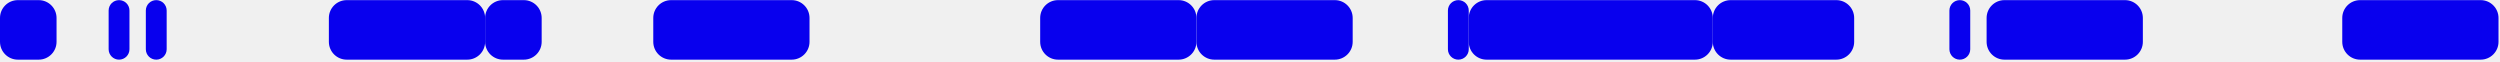
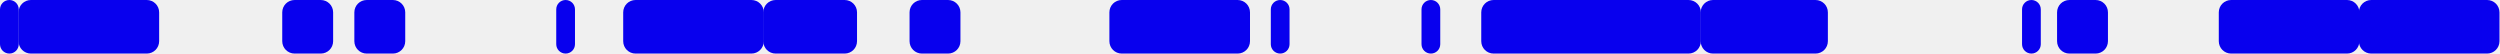
- <svg xmlns="http://www.w3.org/2000/svg" width="1680" height="41" viewBox="0 0 1680 41" fill="none">
-   <g clip-path="url(#clip0_271_253)">
-     <rect x="221" y="0.085" width="105" height="40" rx="12" fill="#0800EE" />
-     <rect x="699" y="0.085" width="105" height="40" rx="12" fill="#0800EE" />
-     <rect x="804" y="0.085" width="105" height="40" rx="12" fill="#0800EE" />
-     <rect x="987" y="0.085" width="164" height="40" rx="12" fill="#0800EE" />
-     <rect x="1151" y="0.085" width="95" height="40" rx="12" fill="#0800EE" />
-     <rect x="439" y="0.085" width="105" height="40" rx="12" fill="#0800EE" />
-     <rect x="1335" y="0.085" width="105" height="40" rx="12" fill="#0800EE" />
-     <rect x="1574" y="0.085" width="105" height="40" rx="12" fill="#0800EE" />
-     <rect y="0.085" width="38" height="40" rx="12" fill="#0800EE" />
-     <rect x="326" y="0.085" width="38" height="40" rx="12" fill="#0800EE" />
-     <rect x="73" y="0.085" width="14" height="40" rx="7" fill="#0800EE" />
-     <rect x="98" y="0.085" width="14" height="40" rx="7" fill="#0800EE" />
-     <rect x="973" y="0.085" width="14" height="40" rx="7" fill="#0800EE" />
-     <rect x="1310" y="0.085" width="14" height="40" rx="7" fill="#0800EE" />
-   </g>
-   <defs>
-     <clipPath id="clip0_271_253">
-       <rect width="1680" height="40" fill="white" transform="translate(0 0.085022)" />
-     </clipPath>
-   </defs>
+ <svg xmlns="http://www.w3.org/2000/svg" width="2427" height="52" viewBox="0 0 2427 52" fill="none">
+   <rect x="18" width="136.5" height="52" rx="12" fill="#0800EE" />
+   <rect x="1077" width="136.5" height="52" rx="12" fill="#0800EE" />
+   <rect x="2154" width="136.5" height="52" rx="12" fill="#0800EE" />
+   <rect x="2290" width="136.5" height="52" rx="12" fill="#0800EE" />
+   <rect x="605" width="136.5" height="52" rx="12" fill="#0800EE" />
+   <rect x="1438" width="213.2" height="52" rx="12" fill="#0800EE" />
+   <rect x="1651" width="123.5" height="52" rx="12" fill="#0800EE" />
+   <rect x="741" width="91" height="52" rx="12" fill="#0800EE" />
+   <rect x="344" width="49.4" height="52" rx="12" fill="#0800EE" />
+   <rect x="1997" width="49.4" height="52" rx="12" fill="#0800EE" />
+   <rect x="274" width="49.4" height="52" rx="12" fill="#0800EE" />
+   <rect x="883" width="49.4" height="52" rx="12" fill="#0800EE" />
+   <rect width="18.2" height="52" rx="9.1" fill="#0800EE" />
+   <rect x="1233.7" width="18.2" height="52" rx="9.1" fill="#0800EE" />
+   <rect x="1963" width="18.2" height="52" rx="9.1" fill="#0800EE" />
+   <rect x="540" width="18.2" height="52" rx="9.1" fill="#0800EE" />
+   <rect x="1380" width="18.2" height="52" rx="9.1" fill="#0800EE" />
</svg>
